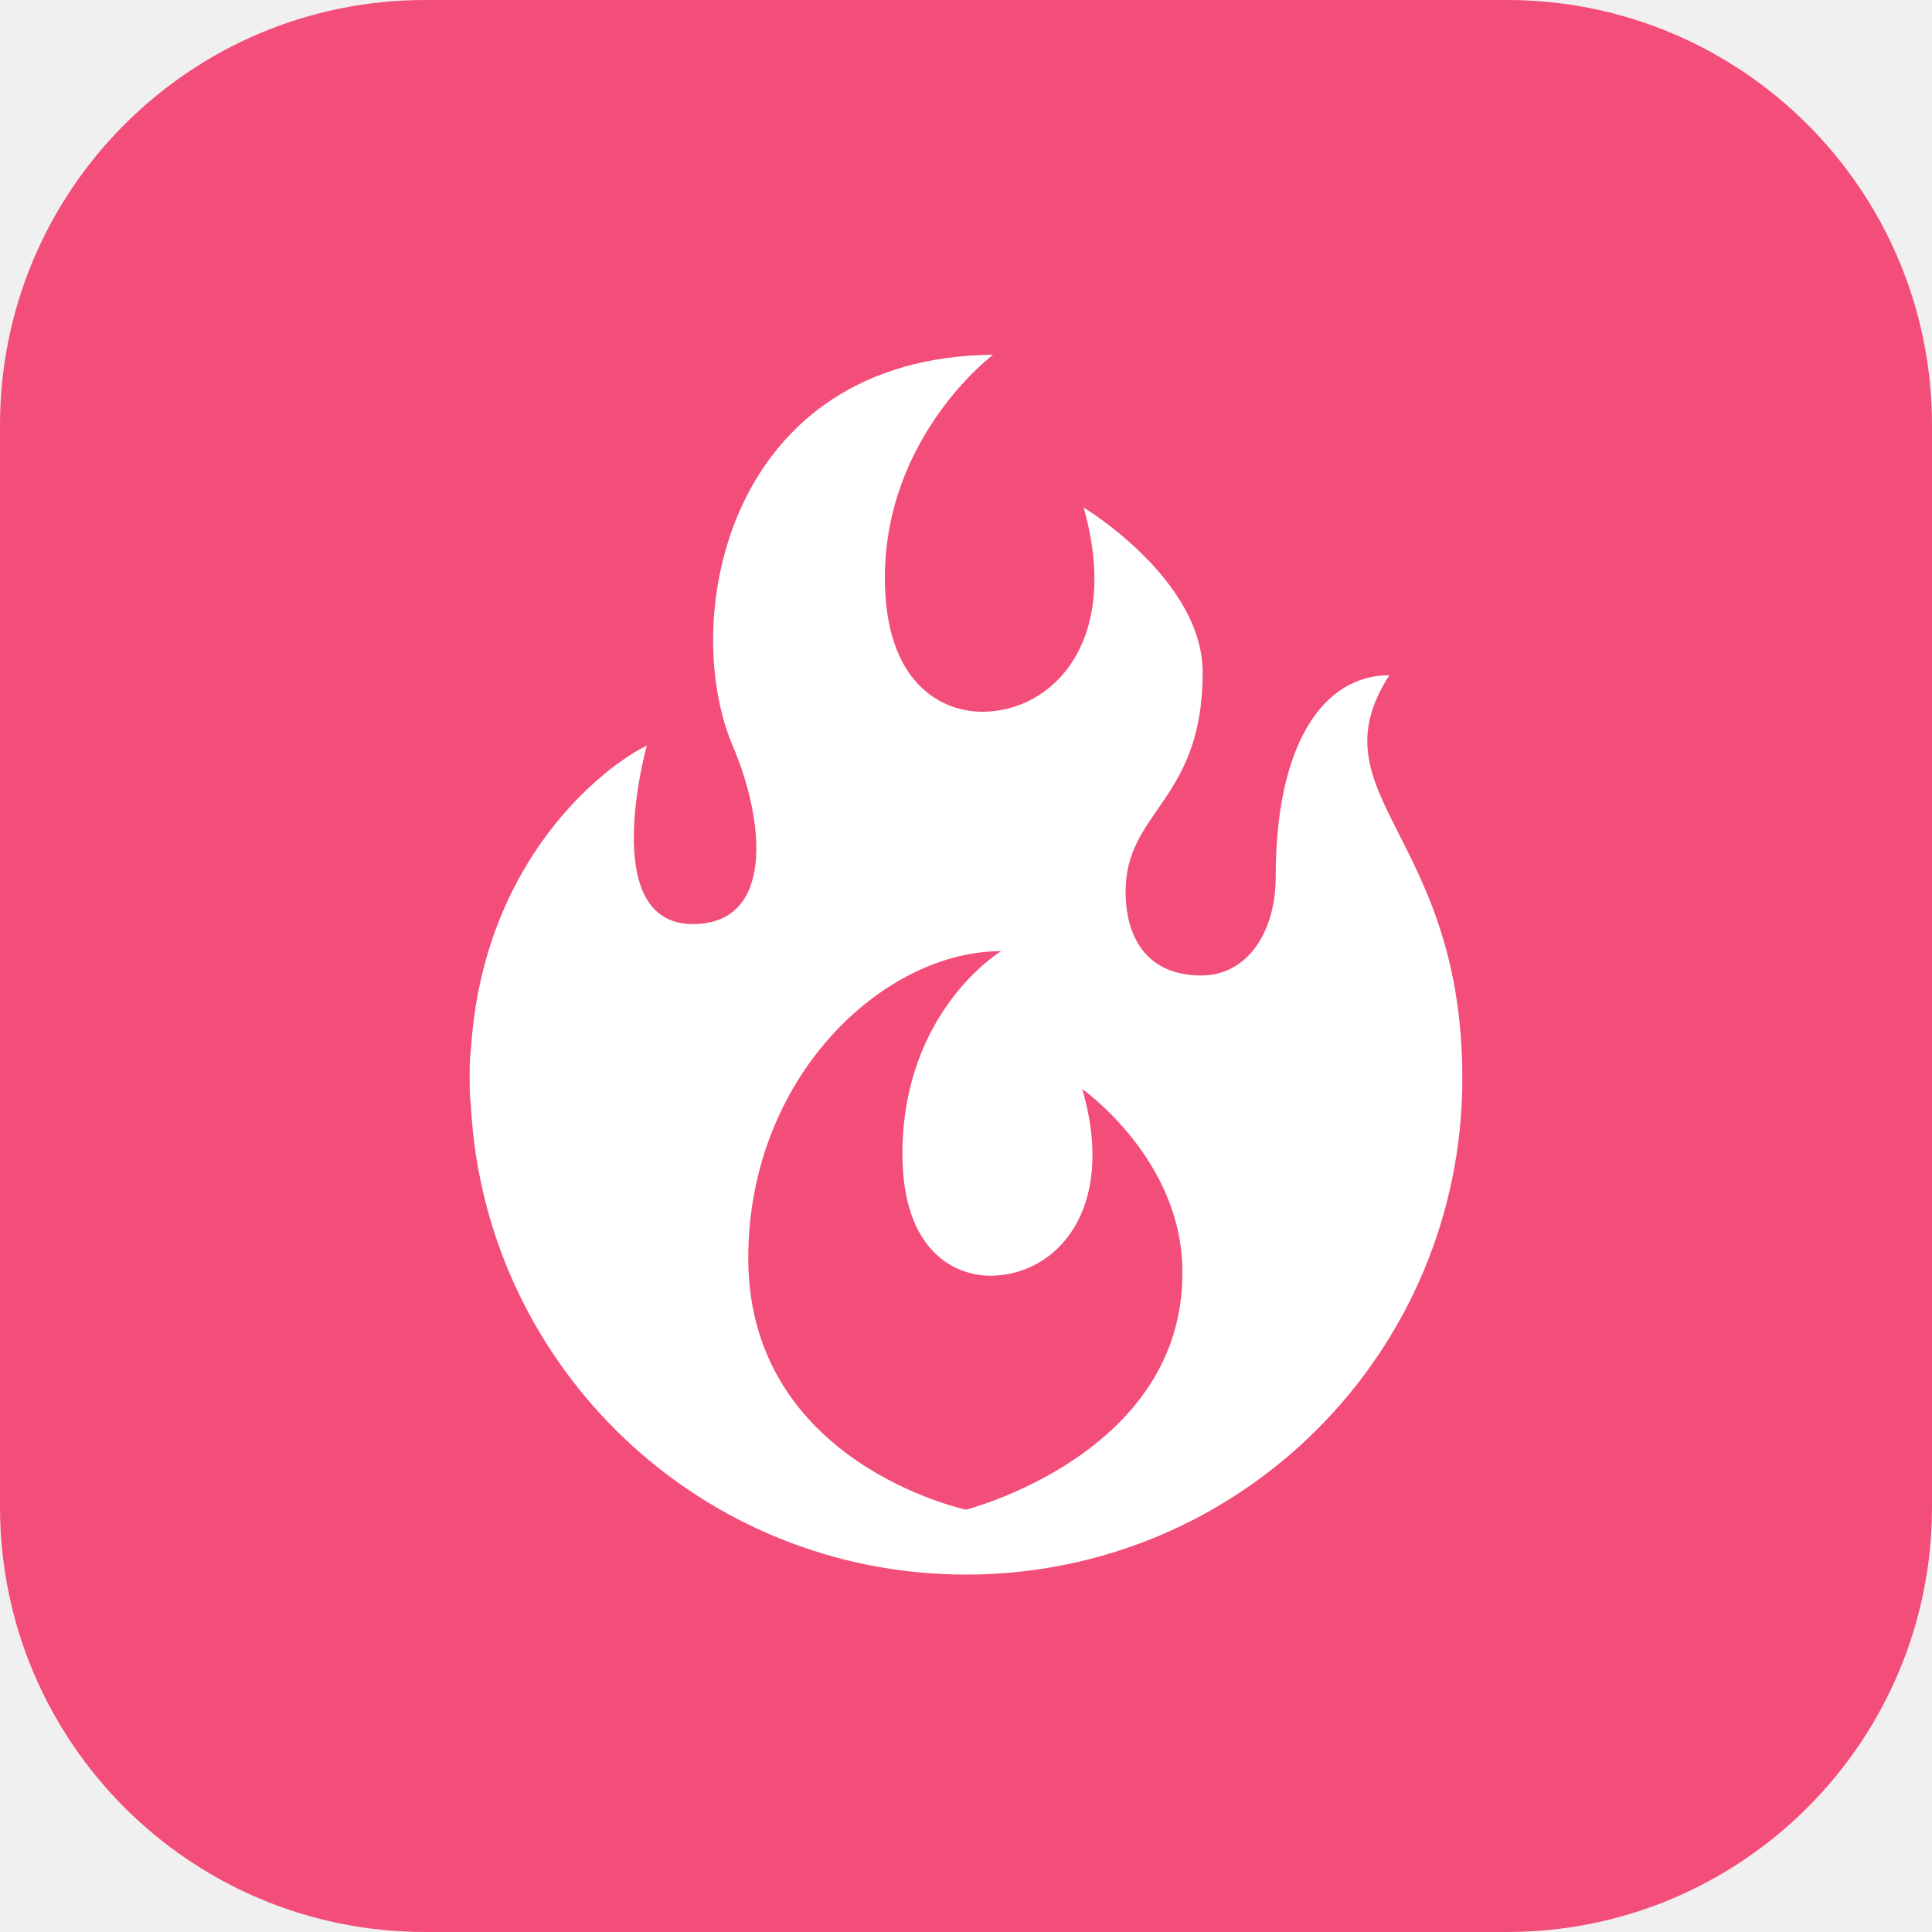
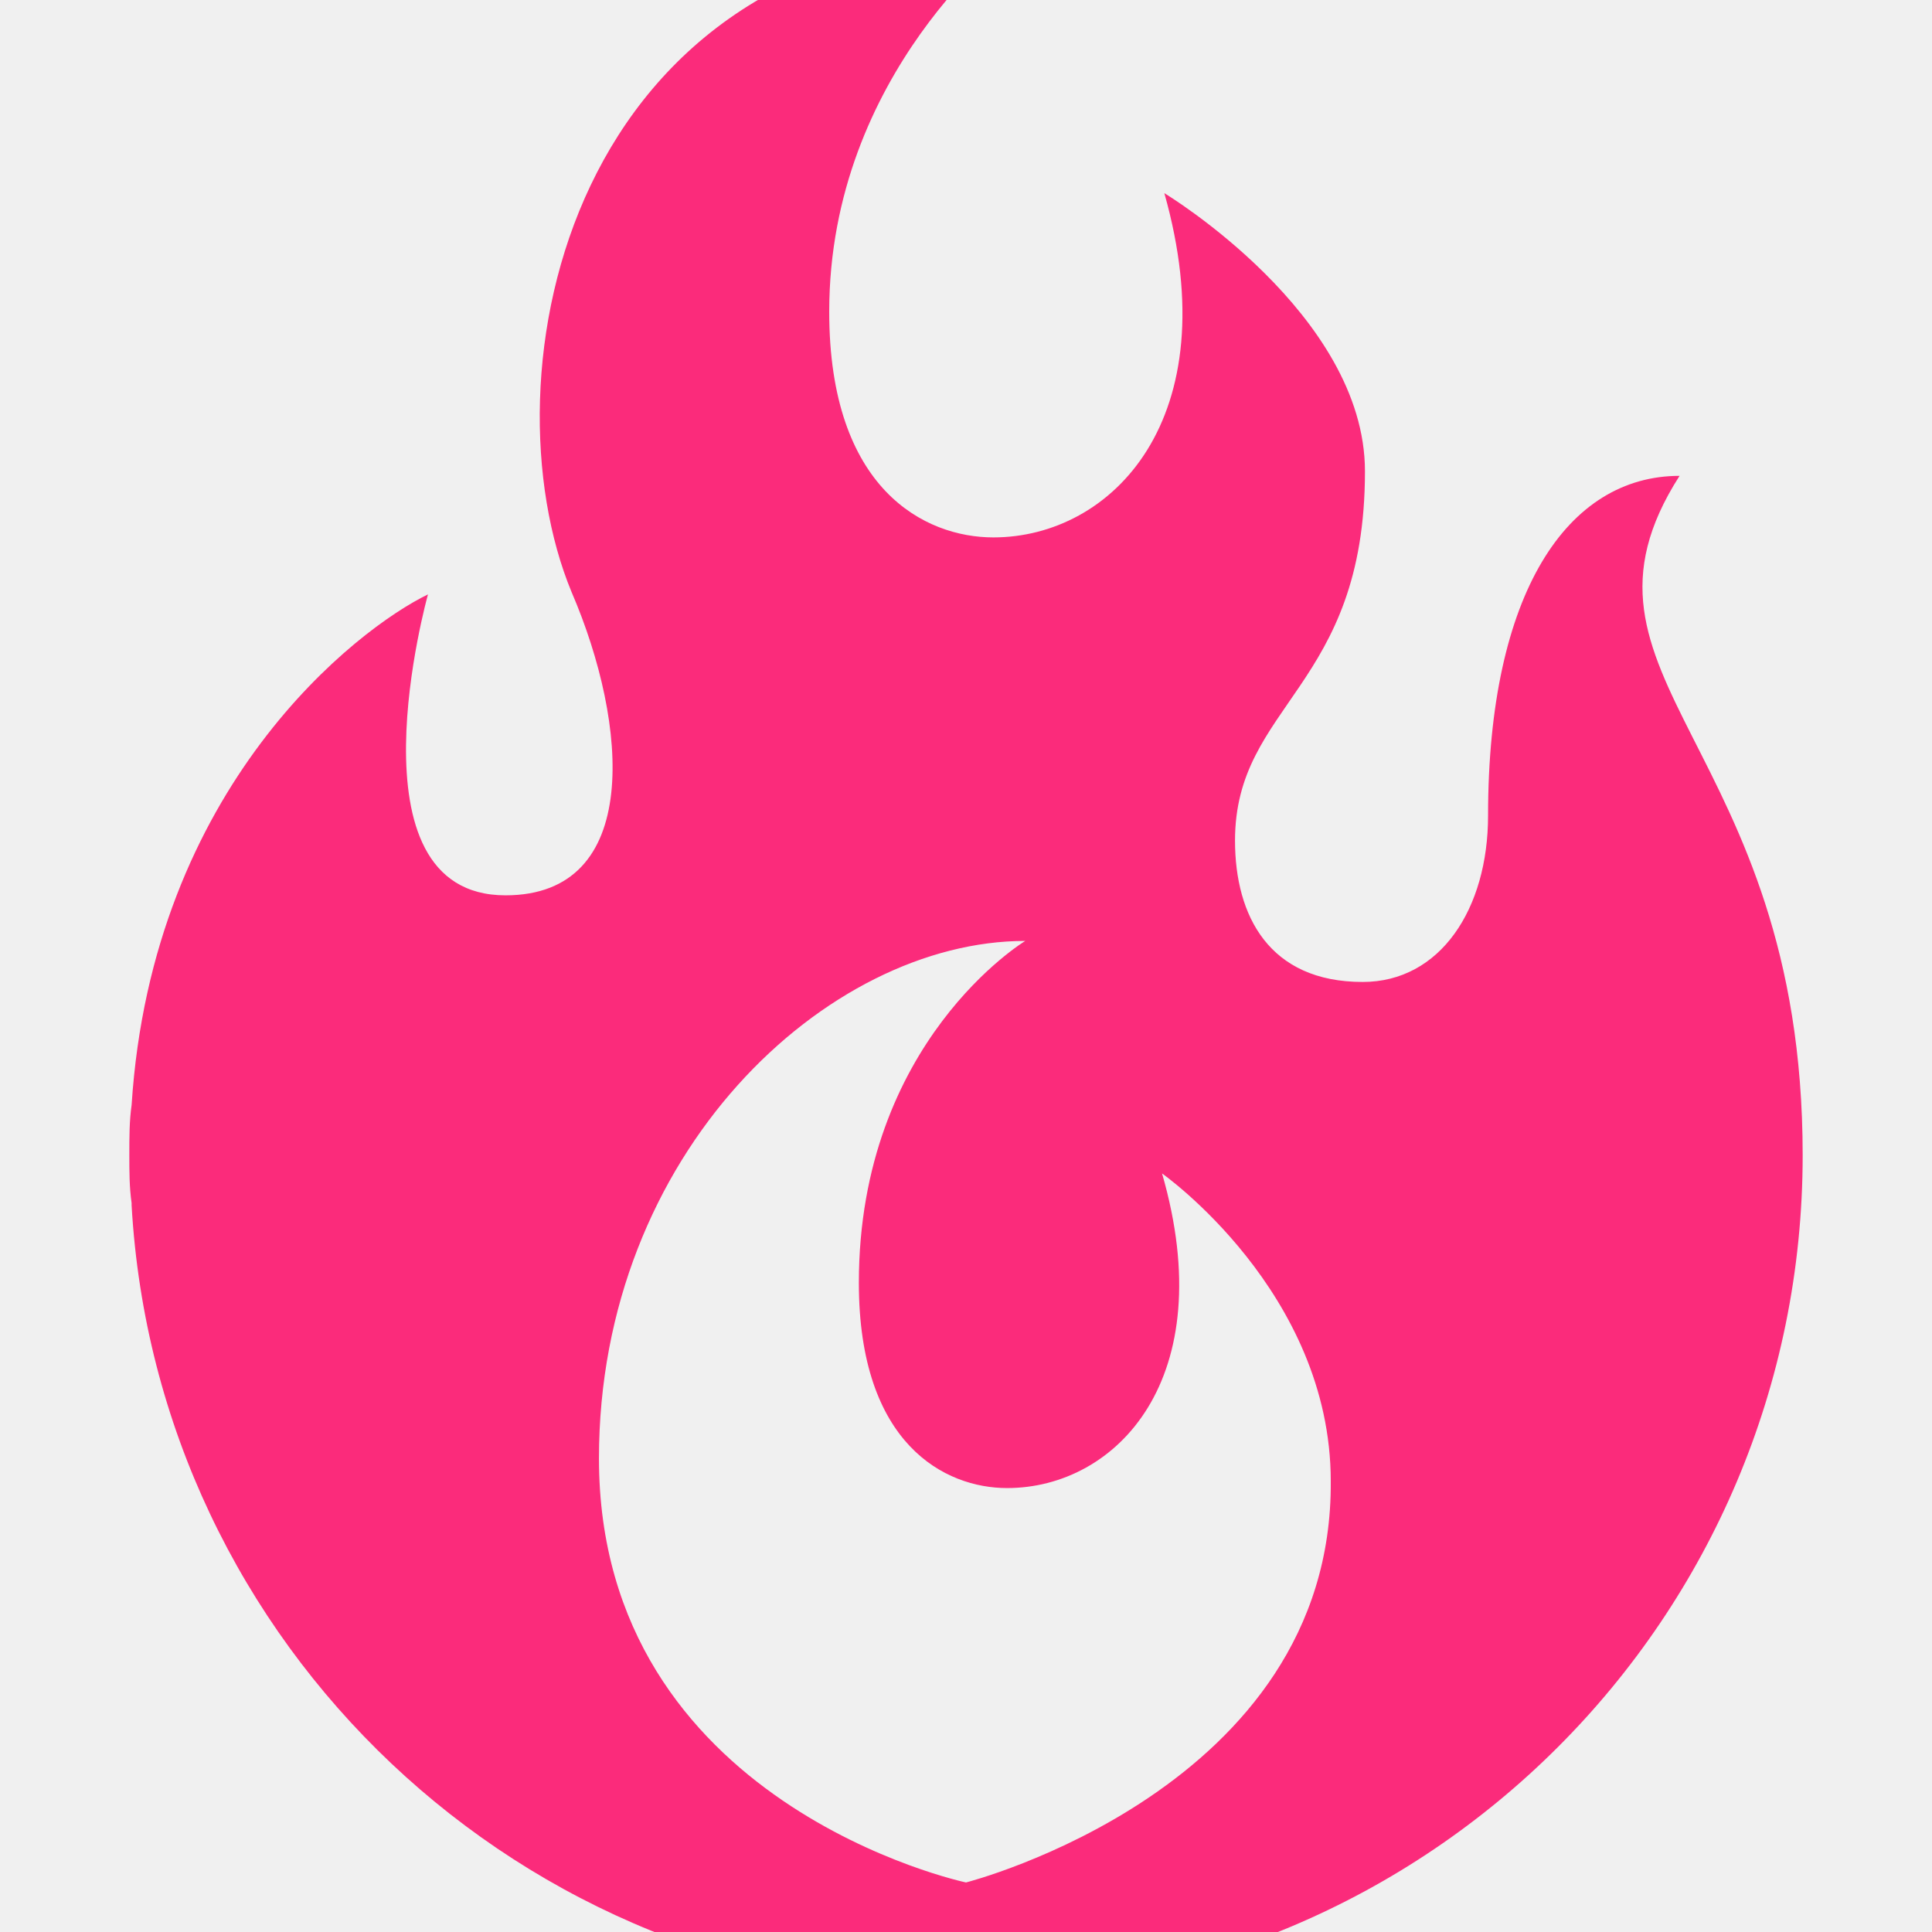
- <svg xmlns="http://www.w3.org/2000/svg" viewBox="0 0 100 100">
-   <rect width="100" height="100" rx="22" fill="#f34e7a" />
-   <path fill="#fff" transform="translate(15 15) scale(0.7)" d="M81.3,28.5c-4.9,0-8.4,5.1-8.4,14.9c0,4.1-2.1,7.3-5.5,7.3c-4.1,0-5.6-2.9-5.6-6.2c0-6,5.7-6.7,5.7-16.2c0-6.9-8.8-12.2-8.8-12.2c2.8,9.9-2.3,15.1-7.5,15.1c-3,0-7.2-2.1-7.2-9.9c0-10.5,8-16.5,8-16.5C32.4,5,28.8,24.2,32.7,33.6c2.5,5.8,3.1,13.3-2.9,13.3c-7.1,0-3.4-13.2-3.4-13.2c-3.1,1.5-12.1,8.4-13,22.4c-0.1,0.7-0.1,1.4-0.1,2.2c0,0.7,0,1.4,0.1,2.1c0,0,0,0.1,0,0.1C14.5,79.8,30.5,95,50,95c20.3,0,36.7-16.4,36.7-36.7C86.7,40.2,75.6,37.4,81.3,28.5z M50,90.2c0,0-16.1-3.4-16.1-18.6c0-13.4,10-22.7,18.7-22.7c0,0-7.3,4.4-7.3,15c0,7.1,3.8,9,6.5,9c4.8,0,9.4-4.8,6.8-13.8c0,0,7.4,5.2,7.4,13.5C66.1,86.1,50,90.2,50,90.2z" />
+ <svg xmlns="http://www.w3.org/2000/svg" viewBox="0 0 100 100" role="img" aria-label="Mesita">
+   <g transform="translate(50 50) scale(1.18) translate(-50 -50)" fill="#fb2b7b">
+     <path d="M81.3,28.5c-4.9,0-8.4,5.1-8.4,14.9c0,4.1-2.1,7.3-5.5,7.3c-4.1,0-5.6-2.9-5.6-6.2c0-6,5.7-6.7,5.7-16.2c0-6.9-8.8-12.2-8.8-12.2c2.8,9.9-2.3,15.1-7.5,15.1c-3,0-7.2-2.1-7.2-9.9c0-10.5,8-16.5,8-16.5C32.4,5,28.8,24.2,32.7,33.6c2.5,5.8,3.1,13.3-2.9,13.3c-7.1,0-3.4-13.2-3.4-13.2c-3.1,1.5-12.1,8.4-13,22.4c-0.1,0.7-0.1,1.4-0.1,2.2c0,0.7,0,1.4,0.1,2.1c0,0,0,0.1,0,0.1C14.5,79.8,30.5,95,50,95c20.3,0,36.7-16.4,36.7-36.7C86.7,40.2,75.6,37.4,81.3,28.5z M50,90.2c0,0-16.1-3.4-16.1-18.6c0-13.4,10-22.7,18.7-22.7c0,0-7.3,4.4-7.3,15c0,7.1,3.8,9,6.5,9c4.8,0,9.4-4.8,6.8-13.8c0,0,7.4,5.2,7.4,13.5C66.1,86.1,50,90.2,50,90.2z" />
+   </g>
</svg>
